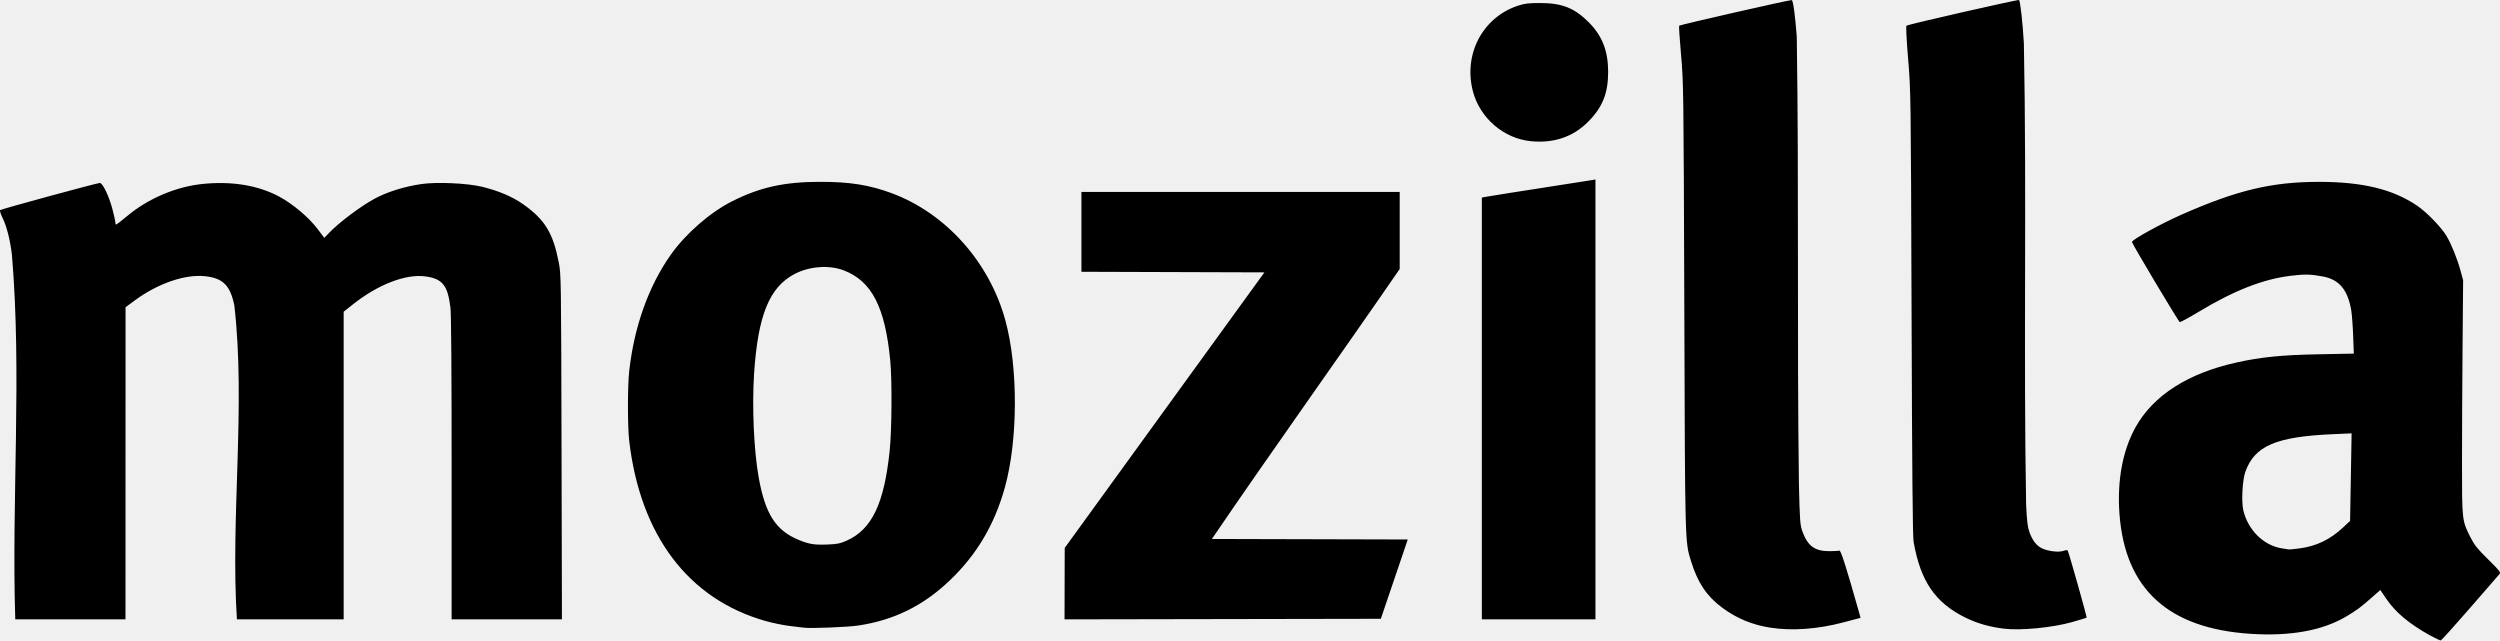
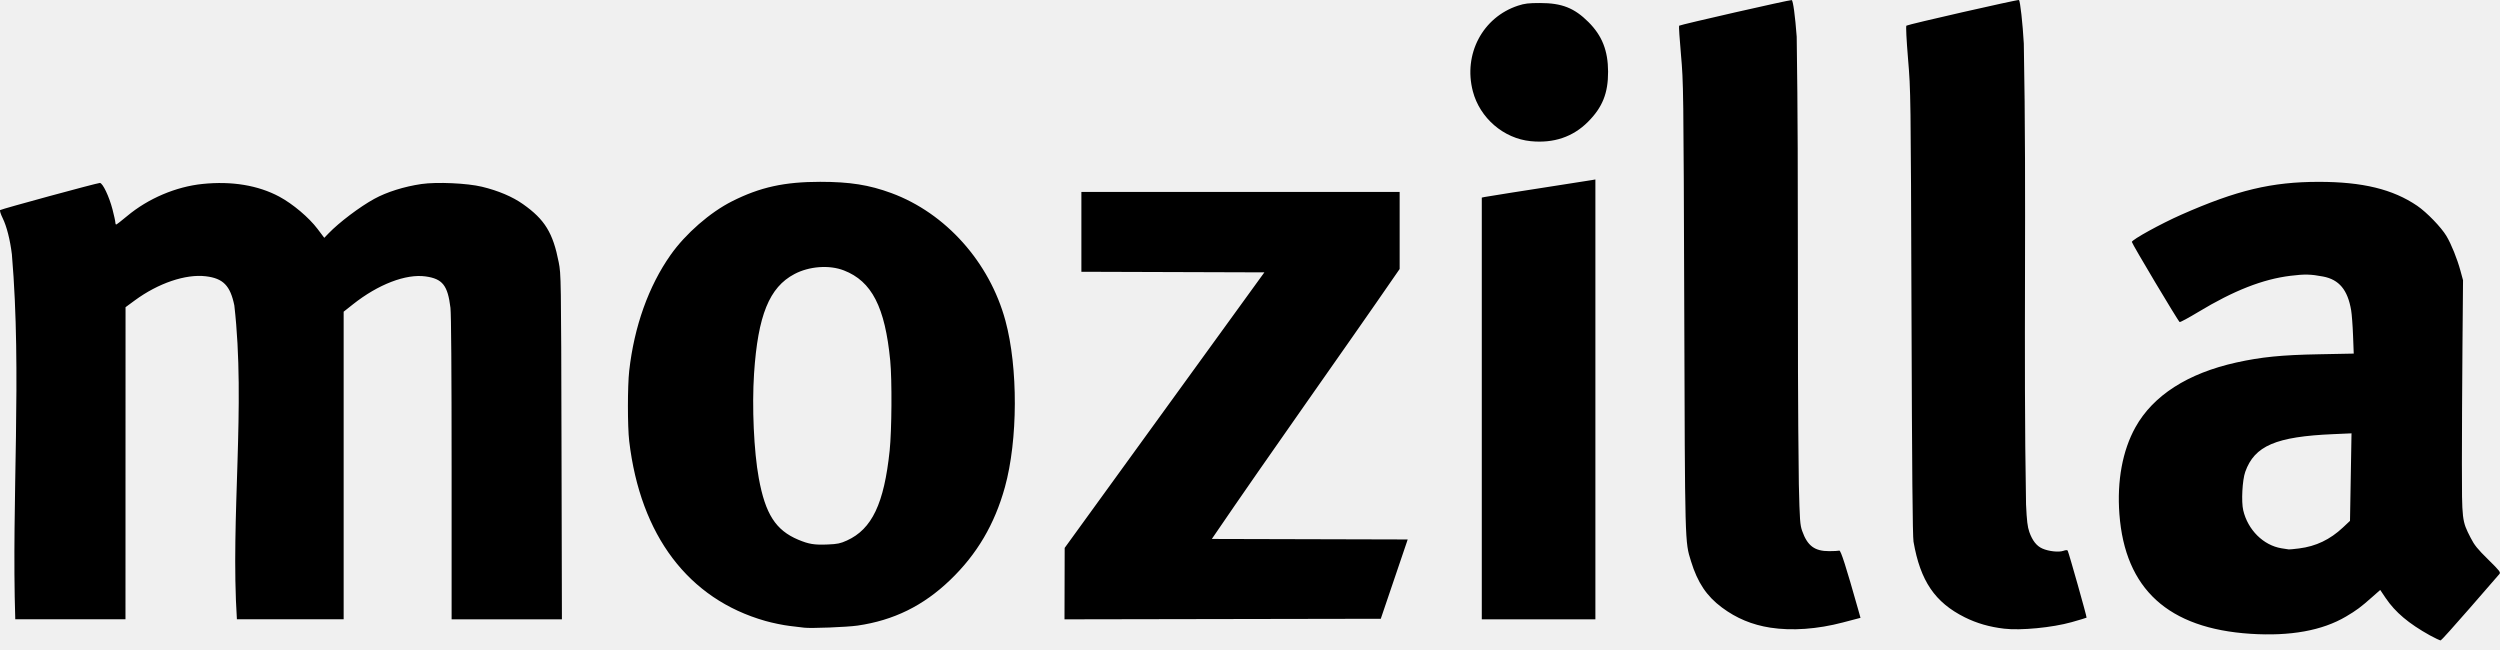
- <svg xmlns="http://www.w3.org/2000/svg" version="1.1" id="svg2997" x="0px" y="0px" width="180.993px" height="46.364px" viewBox="9.004 116.562 180.993 46.364" enable-background="new 9.004 116.562 180.993 46.364" xml:space="preserve">
+ <svg xmlns="http://www.w3.org/2000/svg" version="1.1" id="svg2997" x="0px" y="0px" width="181px" height="47px" viewBox="9.004 116.562 181 47" enable-background="new 9.004 116.562 181 47" xml:space="preserve">
  <path id="path85" fill="#FFFFFF" d="M-2559.936,6359.65c19.127,26.488,46.371,47.744,80.988,44.707  C-2479.339,6371.648-2523.898,6352.641-2559.936,6359.65z" />
  <path id="path93" fill="#FFFFFF" d="M-2634.014,6073.506c4.082-7.232,2.571-17.811,3.831-26.684  c-9.02,4.635-15.506,14.72-24.551,18.641C-2652.134,6070.818-2640.447,6070.829-2634.014,6073.506z" />
  <path id="path95" fill="#FFFFFF" d="M-2687.179,6018.109l-18.654,18.211c4.158,3.301,9.676,8.133,17.11,6.36L-2687.179,6018.109z" />
  <path id="path97" fill="#FFFFFF" d="M-2731.117,5998.391c-4.355-0.362-14.41,20.156-18.785,19.857l14.762,8.729  C-2730.055,6027.281-2732.816,6001.961-2731.117,5998.391L-2731.117,5998.391z" />
  <path id="path99" fill="#FFFFFF" d="M-2776.505,5989.09l4.736-11.668c-10.245,0.812-15.511,20.68-21.719,26.244  C-2776.37,6007.109-2775.727,6011.811-2776.505,5989.09z" />
  <path id="path101" fill="#FFFFFF" d="M-2825.16,5962.186l-18.405,31.539l17.091,3.963L-2825.16,5962.186L-2825.16,5962.186z" />
  <path id="path103" fill="#FFFFFF" d="M-2872.173,5967.637l-21.06,16.139C-2872.035,5992.07-2870.821,5995.182-2872.173,5967.637z" />
  <path id="path105" fill="#FFFFFF" d="M-2922.987,5980.398c-3.084-9.172-0.18-20.227,0.396-29.914  c-4.952,9.422-16.338,16.166-17.745,27.299C-2935.489,5981.802-2928.796,5980.021-2922.987,5980.398L-2922.987,5980.398z" />
  <g id="g3173" transform="translate(-0.4495808,1251.722)">
    <path id="path2320" d="M185.373-1089.163c-1.527-0.85-2.496-1.666-3.189-2.688l-0.402-0.596l-0.586,0.516   c-0.815,0.726-1.141,0.965-1.887,1.406c-1.727,1.021-4.043,1.438-6.92,1.252c-5.955-0.386-9.082-3.238-9.49-8.66   c-0.182-2.412,0.223-4.606,1.158-6.289c1.281-2.305,3.789-3.914,7.312-4.694c1.804-0.398,3.267-0.545,5.978-0.595l2.517-0.049   l-0.05-1.312c-0.026-0.723-0.09-1.543-0.137-1.823c-0.25-1.478-0.871-2.224-2.035-2.445c-0.901-0.17-1.319-0.18-2.356-0.053   c-2.006,0.246-4.099,1.065-6.679,2.623c-0.69,0.416-1.297,0.744-1.346,0.726c-0.097-0.037-3.463-5.683-3.461-5.8   c0.008-0.166,2.094-1.315,3.582-1.973c4.022-1.775,6.543-2.377,9.952-2.377c3.171,0,5.359,0.532,7.128,1.735   c0.692,0.474,1.735,1.552,2.114,2.187c0.351,0.586,0.777,1.646,1.013,2.51l0.188,0.691l-0.041,4.766   c-0.021,2.619-0.041,6.431-0.041,8.468c0,4.178,0,4.18,0.633,5.414c0.273,0.536,0.498,0.813,1.267,1.569   c0.854,0.842,0.922,0.931,0.81,1.06c-0.068,0.075-1.029,1.184-2.138,2.461c-1.108,1.274-2.058,2.328-2.106,2.338   C186.108-1088.786,185.756-1088.953,185.373-1089.163z M175.903-1095.453c1.229-0.154,2.246-0.642,3.182-1.519l0.509-0.478   l0.055-3.168l0.054-3.168l-1.316,0.058c-4.154,0.178-5.707,0.842-6.377,2.729c-0.213,0.596-0.295,2.16-0.146,2.787   c0.334,1.418,1.457,2.532,2.769,2.748c0.245,0.038,0.485,0.077,0.53,0.082C175.203-1095.374,175.539-1095.408,175.903-1095.453z    M137.623-1089.718c-1.318-0.205-2.459-0.68-3.502-1.459c-1.109-0.826-1.763-1.803-2.238-3.348   c-0.445-1.441-0.436-1.025-0.49-18.475c-0.051-15.839-0.057-16.158-0.236-18.187c-0.102-1.136-0.162-2.086-0.137-2.111   c0.074-0.073,8.055-1.891,8.154-1.856c0.098,0.037,0.248,1.135,0.361,2.654c0.162,10.801,0.012,21.604,0.155,32.405   c0.063,2.619,0.087,2.937,0.24,3.373c0.379,1.078,0.901,1.47,1.963,1.465c0.336,0,0.662-0.018,0.728-0.038   c0.104-0.033,0.479,1.133,1.371,4.288l0.162,0.578l-1.271,0.334C141.034-1089.607,139.186-1089.476,137.623-1089.718z    M154.555-1089.644c-1.066-0.125-1.982-0.391-2.85-0.822c-2.164-1.08-3.219-2.633-3.713-5.475   c-0.066-0.375-0.109-5.193-0.146-16.57c-0.053-15.98-0.055-16.049-0.25-18.383c-0.117-1.43-0.164-2.367-0.119-2.408   c0.102-0.088,8.1-1.91,8.152-1.857c0.088,0.088,0.268,1.711,0.348,3.148c0.213,11.125-0.035,22.258,0.162,33.383   c0.055,1.18,0.107,1.611,0.238,1.984c0.221,0.625,0.525,1.014,0.945,1.199c0.457,0.203,1.182,0.281,1.516,0.166   c0.174-0.063,0.283-0.066,0.316-0.015c0.077,0.13,1.401,4.816,1.368,4.851c-0.016,0.018-0.504,0.164-1.084,0.328   C158.041-1089.722,155.75-1089.501,154.555-1089.644z M67.676-1089.716c-0.134-0.018-0.61-0.076-1.059-0.127   c-0.447-0.053-1.237-0.215-1.756-0.363c-5.568-1.582-9.046-6.182-9.853-13.021c-0.124-1.047-0.123-3.988,0.001-5.09   c0.362-3.213,1.4-6.119,2.997-8.388c1.083-1.536,2.861-3.086,4.462-3.889c2.021-1.016,3.78-1.402,6.368-1.402   c2.15,0,3.536,0.22,5.156,0.816c3.931,1.449,7.106,5.004,8.254,9.238c0.922,3.398,0.905,8.645-0.037,12.051   c-0.744,2.691-2.024,4.861-3.966,6.725c-1.942,1.865-4.086,2.918-6.7,3.298C70.775-1089.757,68.143-1089.654,67.676-1089.716z    M70.77-1096.027c1.815-0.824,2.693-2.672,3.095-6.512c0.153-1.465,0.177-5.111,0.041-6.513c-0.375-3.879-1.335-5.748-3.356-6.53   c-1.055-0.41-2.505-0.304-3.577,0.262c-1.823,0.959-2.647,2.99-2.926,7.207c-0.158,2.404-0.013,5.633,0.343,7.572   c0.475,2.602,1.225,3.77,2.859,4.457c0.768,0.321,1.166,0.387,2.144,0.344C70.09-1095.769,70.293-1095.812,70.77-1096.027z    M10.314-1116.745c-0.13-1.062-0.376-2.028-0.667-2.621c-0.147-0.301-0.224-0.547-0.182-0.584c0.09-0.077,7.021-1.965,7.22-1.965   c0.204,0,0.671,0.98,0.915,1.92c0.112,0.433,0.204,0.855,0.204,0.939c0,0.086,0.027,0.152,0.061,0.152   c0.034-0.002,0.391-0.277,0.794-0.615c1.52-1.27,3.532-2.127,5.465-2.324c2.115-0.217,4.02,0.1,5.551,0.92   c0.98,0.527,2.146,1.512,2.768,2.336l0.488,0.646l0.314-0.326c0.76-0.789,2.256-1.92,3.307-2.496   c0.898-0.494,2.17-0.893,3.413-1.074c1.114-0.16,3.312-0.062,4.384,0.197c1.185,0.287,2.204,0.719,2.971,1.26   c1.574,1.109,2.172,2.082,2.584,4.207c0.172,0.886,0.174,1.025,0.203,13.373l0.029,12.479H42.15v-10.935   c0-7.028-0.03-11.18-0.084-11.623c-0.198-1.623-0.574-2.096-1.798-2.268c-1.429-0.199-3.438,0.574-5.267,2.025l-0.667,0.529v22.27   h-7.729c-0.473-7.383,0.652-15.438-0.186-22.727c-0.296-1.433-0.807-1.955-2.059-2.107c-1.462-0.178-3.452,0.498-5.153,1.75   l-0.664,0.488l-0.005,22.596h-7.979C10.282-1099.062,11.051-1108.048,10.314-1116.745z M86.536-1095.492l14.458-19.949   l-13.248-0.043v-5.779h23.042v5.578c-4.502,6.535-9.129,12.986-13.598,19.545l14.18,0.037l-0.06,0.182l-1.888,5.56l-22.899,0.041   L86.536-1095.492z M116.735-1120.853l0.184-0.041c2.589-0.43,5.187-0.809,7.775-1.227l0.266-0.046v31.845h-8.225V-1120.853z    M120.276-1124.939c-1.963-0.195-3.682-1.678-4.188-3.611c-0.703-2.688,0.707-5.361,3.273-6.201c0.483-0.158,0.754-0.19,1.592-0.19   c1.578,0,2.481,0.356,3.508,1.381c0.986,0.985,1.412,2.067,1.418,3.586c0.004,1.563-0.406,2.584-1.457,3.637   C123.332-1125.245,121.934-1124.773,120.276-1124.939z" />
  </g>
</svg>
